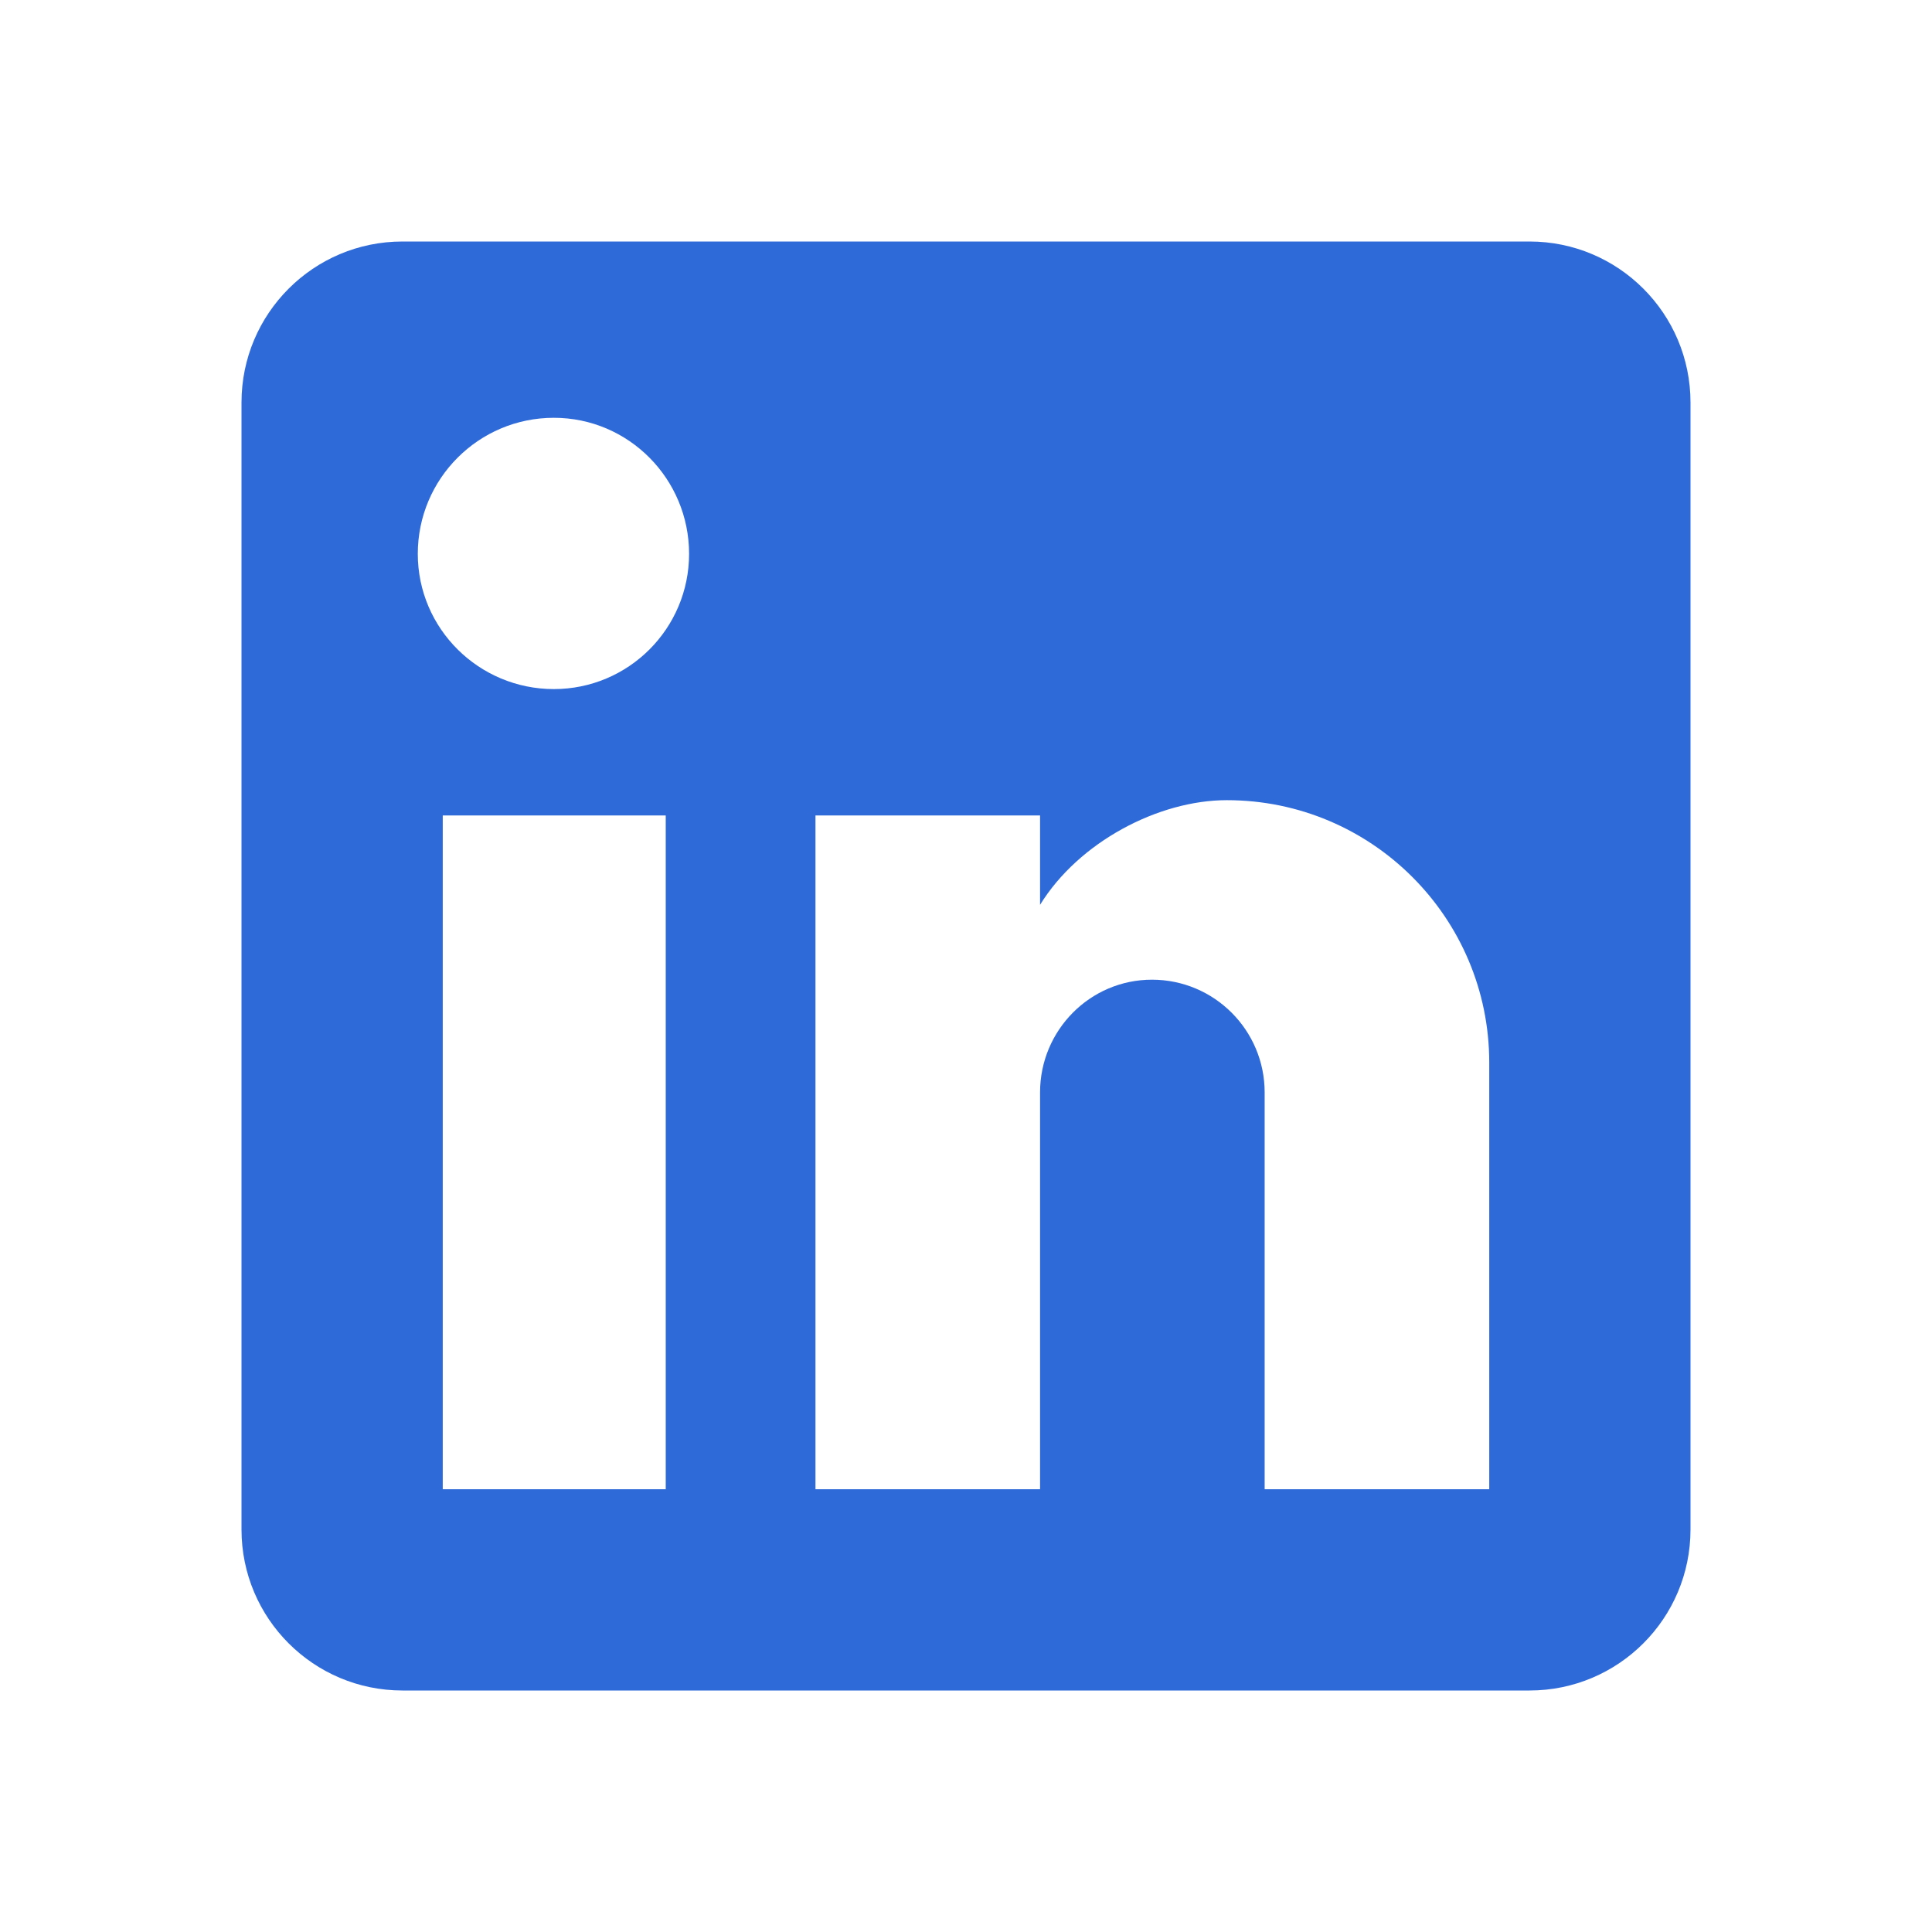
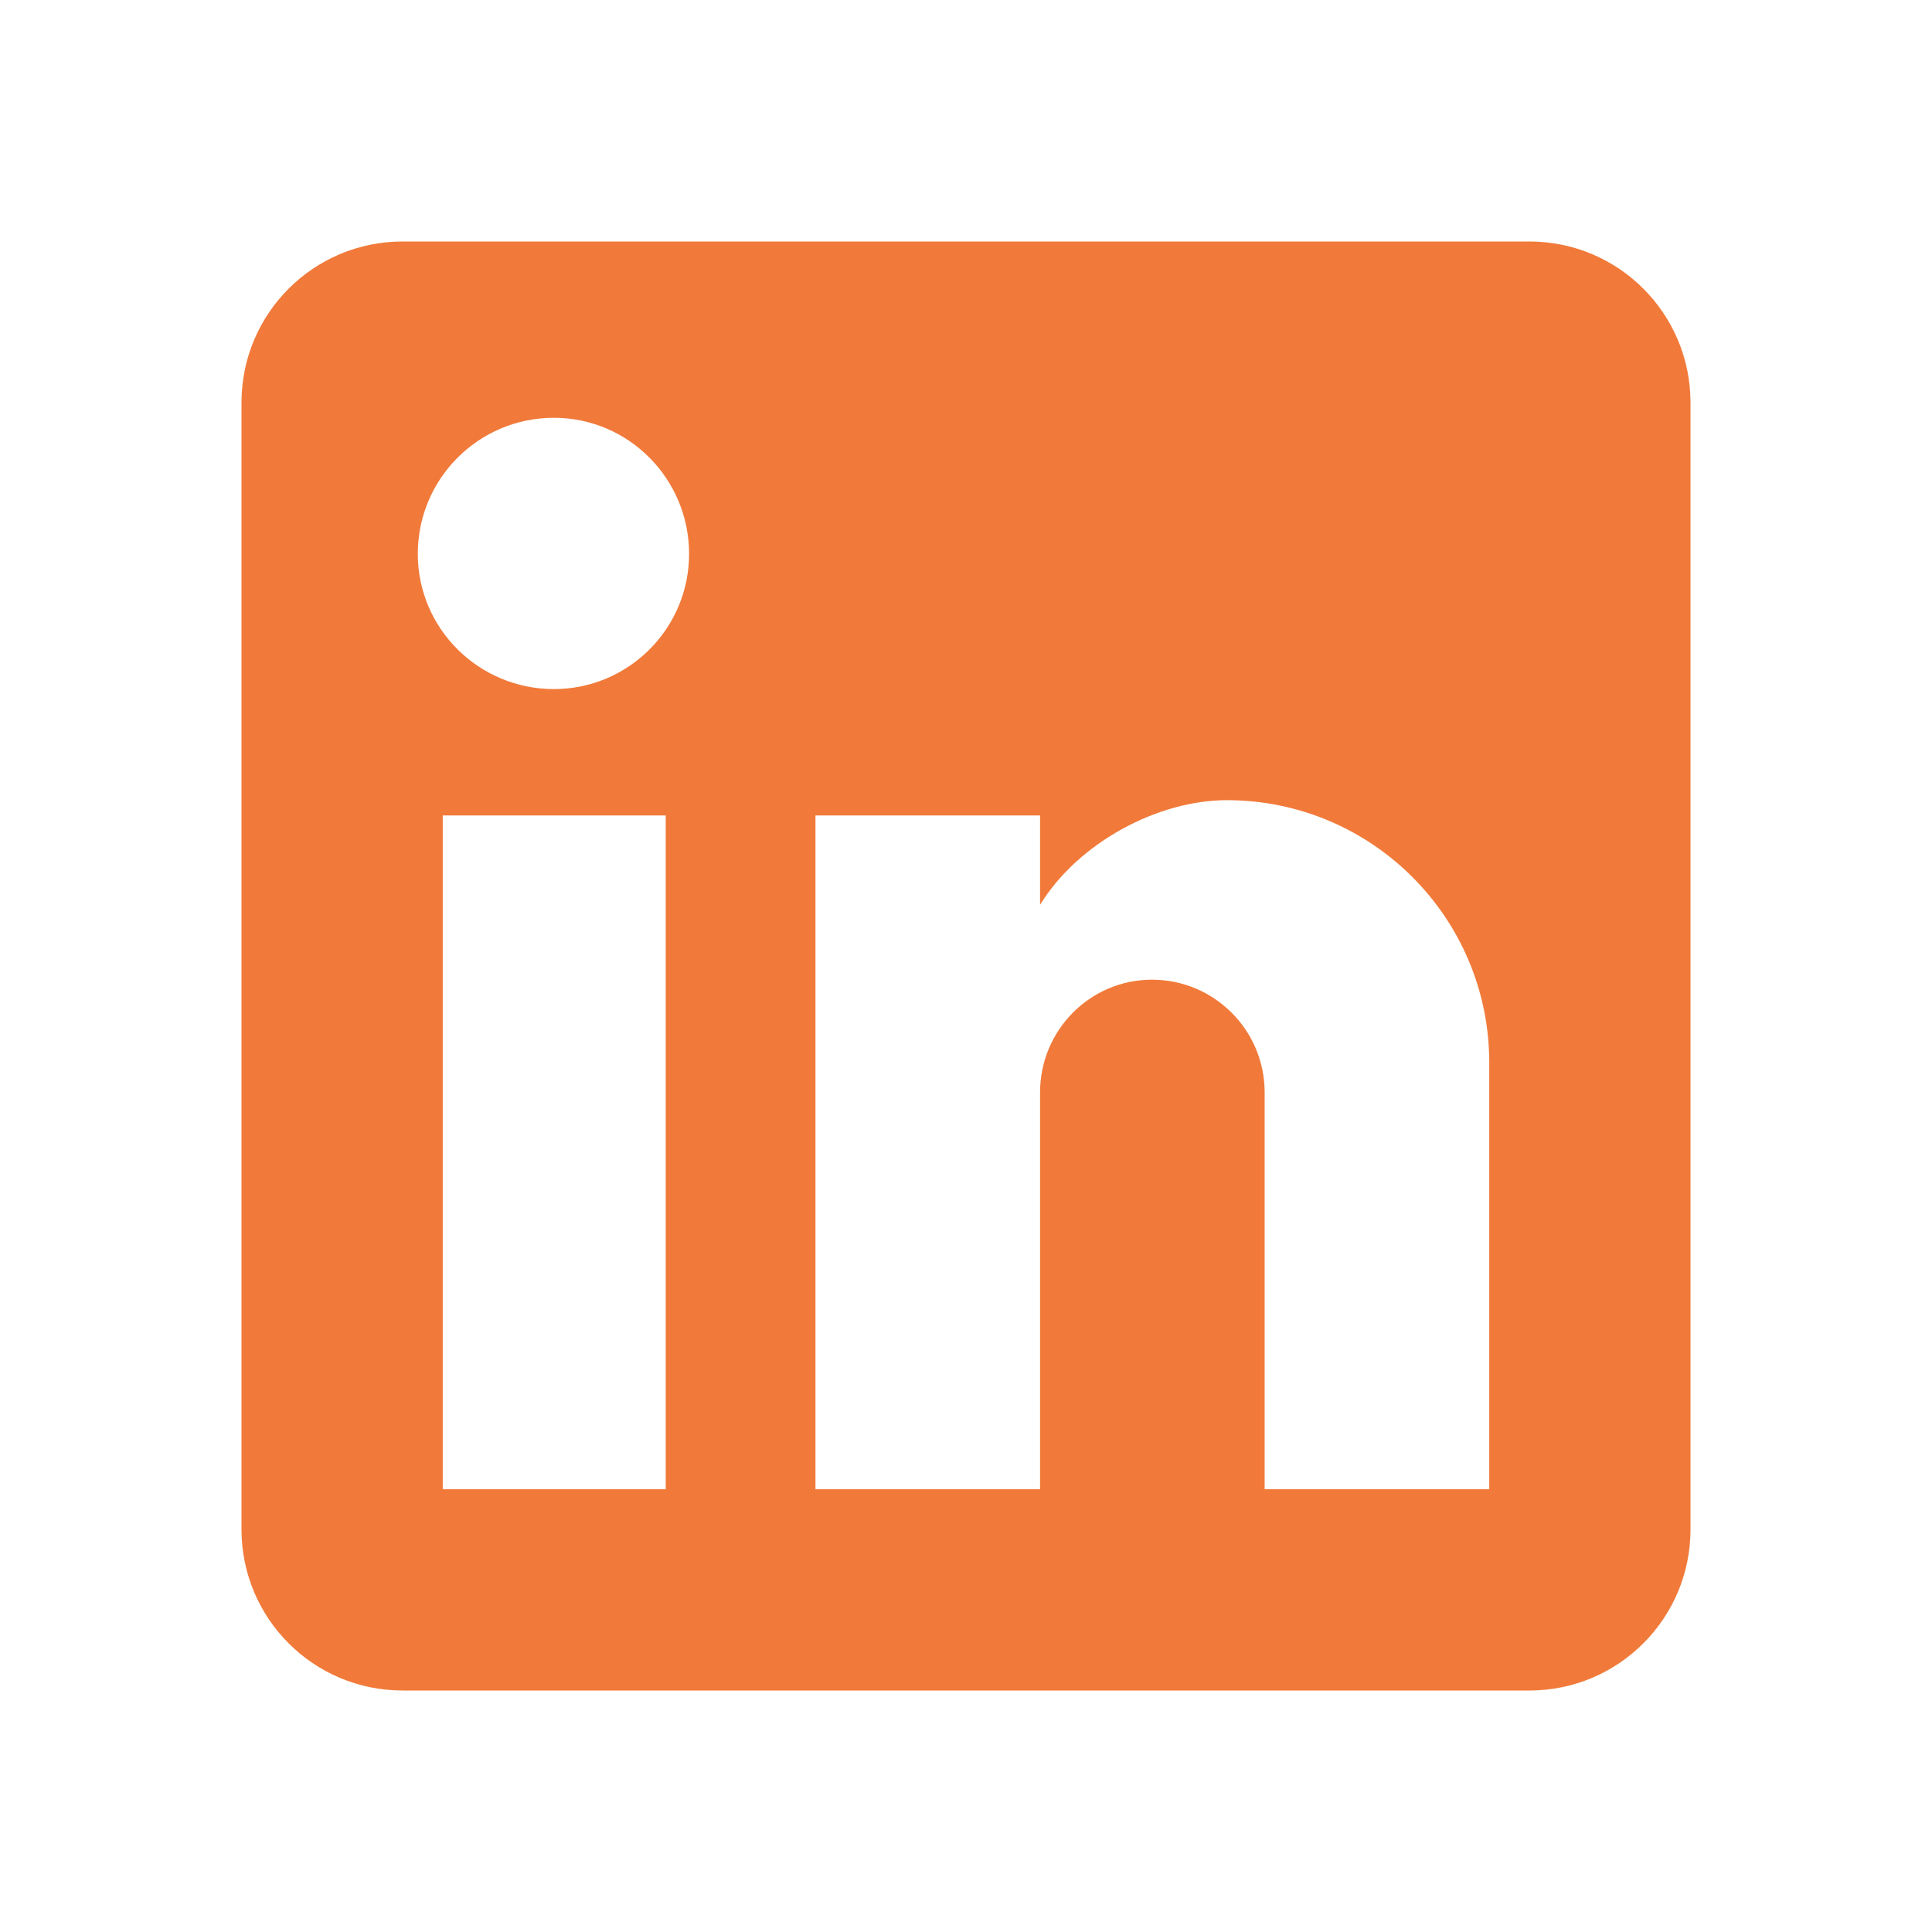
<svg xmlns="http://www.w3.org/2000/svg" width="32" height="32" viewBox="0 0 24 24">
-   <path fill="#2f6ad9" d="M19 3a2 2 0 0 1 2 2v14a2 2 0 0 1-2 2H5a2 2 0 0 1-2-2V5a2 2 0 0 1 2-2h14m-.5 15.5v-5.3a3.26 3.26 0 0 0-3.26-3.26c-.85 0-1.84.52-2.32 1.3v-1.11h-2.79v8.37h2.79v-4.93c0-.77.62-1.4 1.39-1.4a1.4 1.4 0 0 1 1.4 1.4v4.93h2.79M6.88 8.56a1.68 1.68 0 0 0 1.68-1.68c0-.93-.75-1.69-1.68-1.69a1.69 1.69 0 0 0-1.69 1.69c0 .93.76 1.68 1.69 1.68m1.39 9.94v-8.37H5.5v8.37h2.77Z" />
+   <path fill="#f17a3a" d="M19 3a2 2 0 0 1 2 2v14a2 2 0 0 1-2 2H5a2 2 0 0 1-2-2V5a2 2 0 0 1 2-2h14m-.5 15.5v-5.3a3.26 3.26 0 0 0-3.26-3.26c-.85 0-1.84.52-2.32 1.3v-1.11h-2.79v8.37h2.79v-4.93c0-.77.62-1.4 1.39-1.4a1.4 1.4 0 0 1 1.4 1.4v4.93h2.79M6.88 8.56a1.68 1.68 0 0 0 1.68-1.68c0-.93-.75-1.69-1.68-1.69a1.69 1.69 0 0 0-1.69 1.69c0 .93.76 1.68 1.69 1.68m1.39 9.94v-8.37H5.5v8.37h2.77Z" />
</svg>
